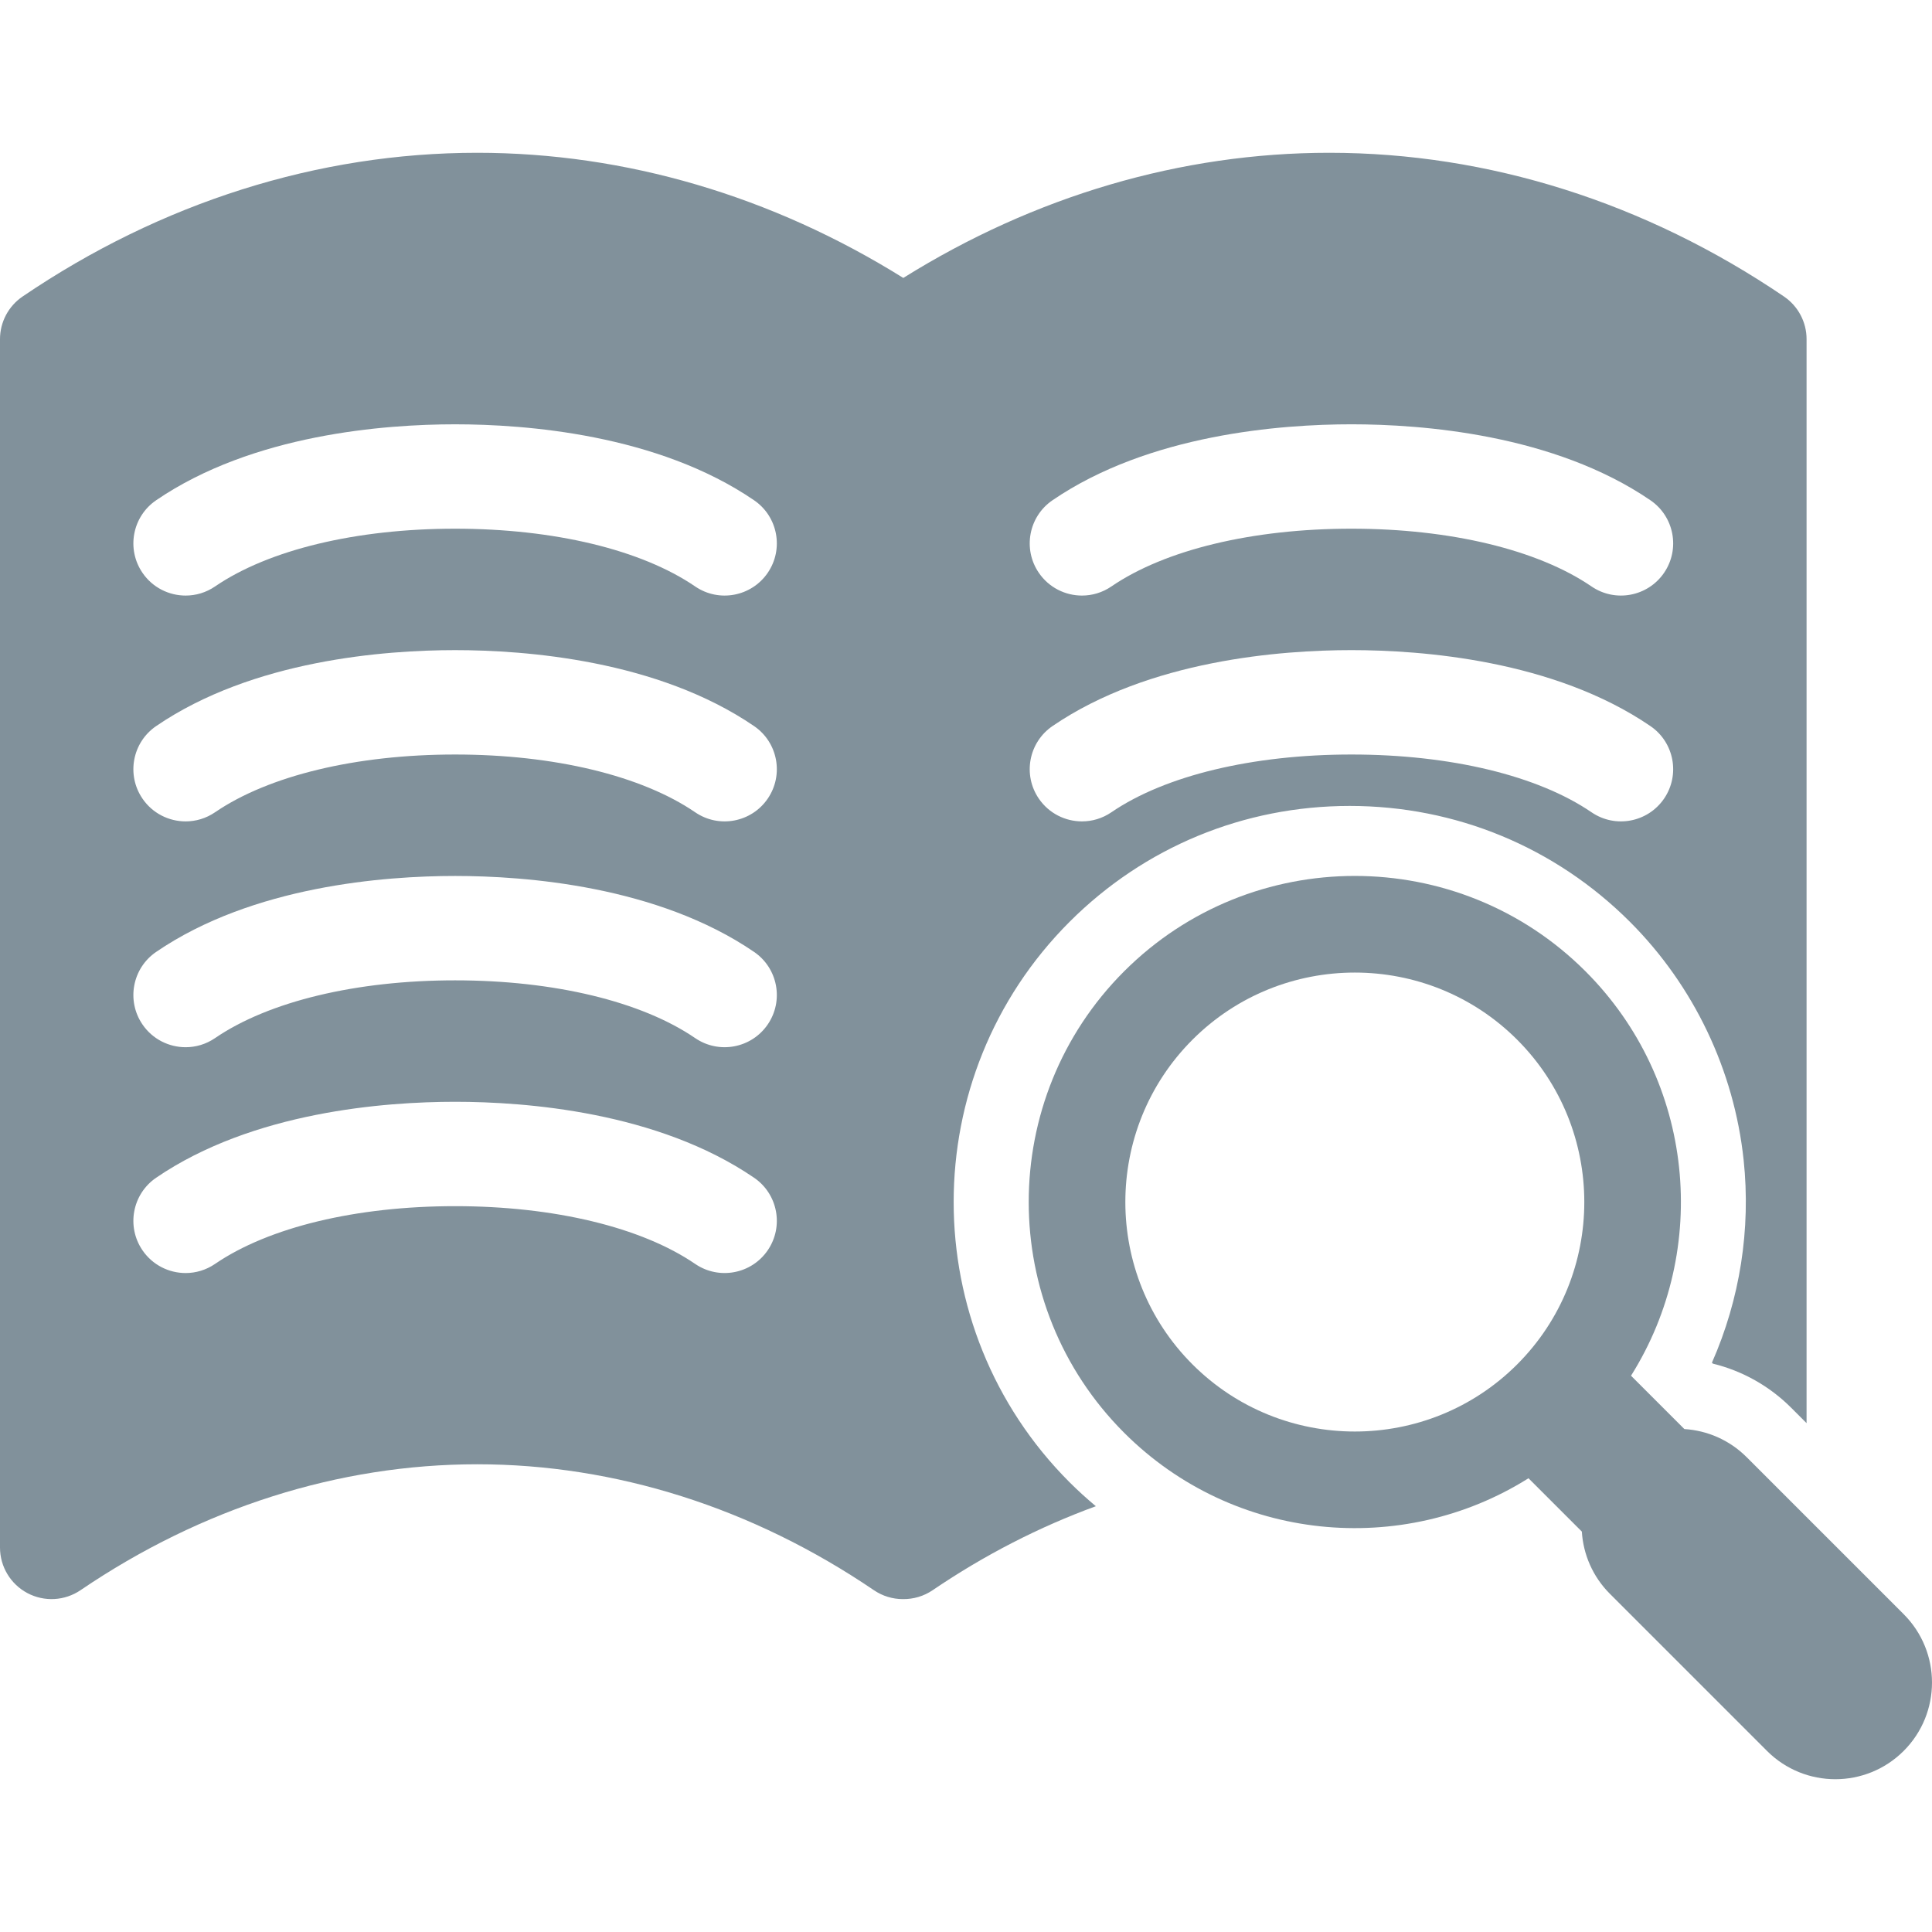
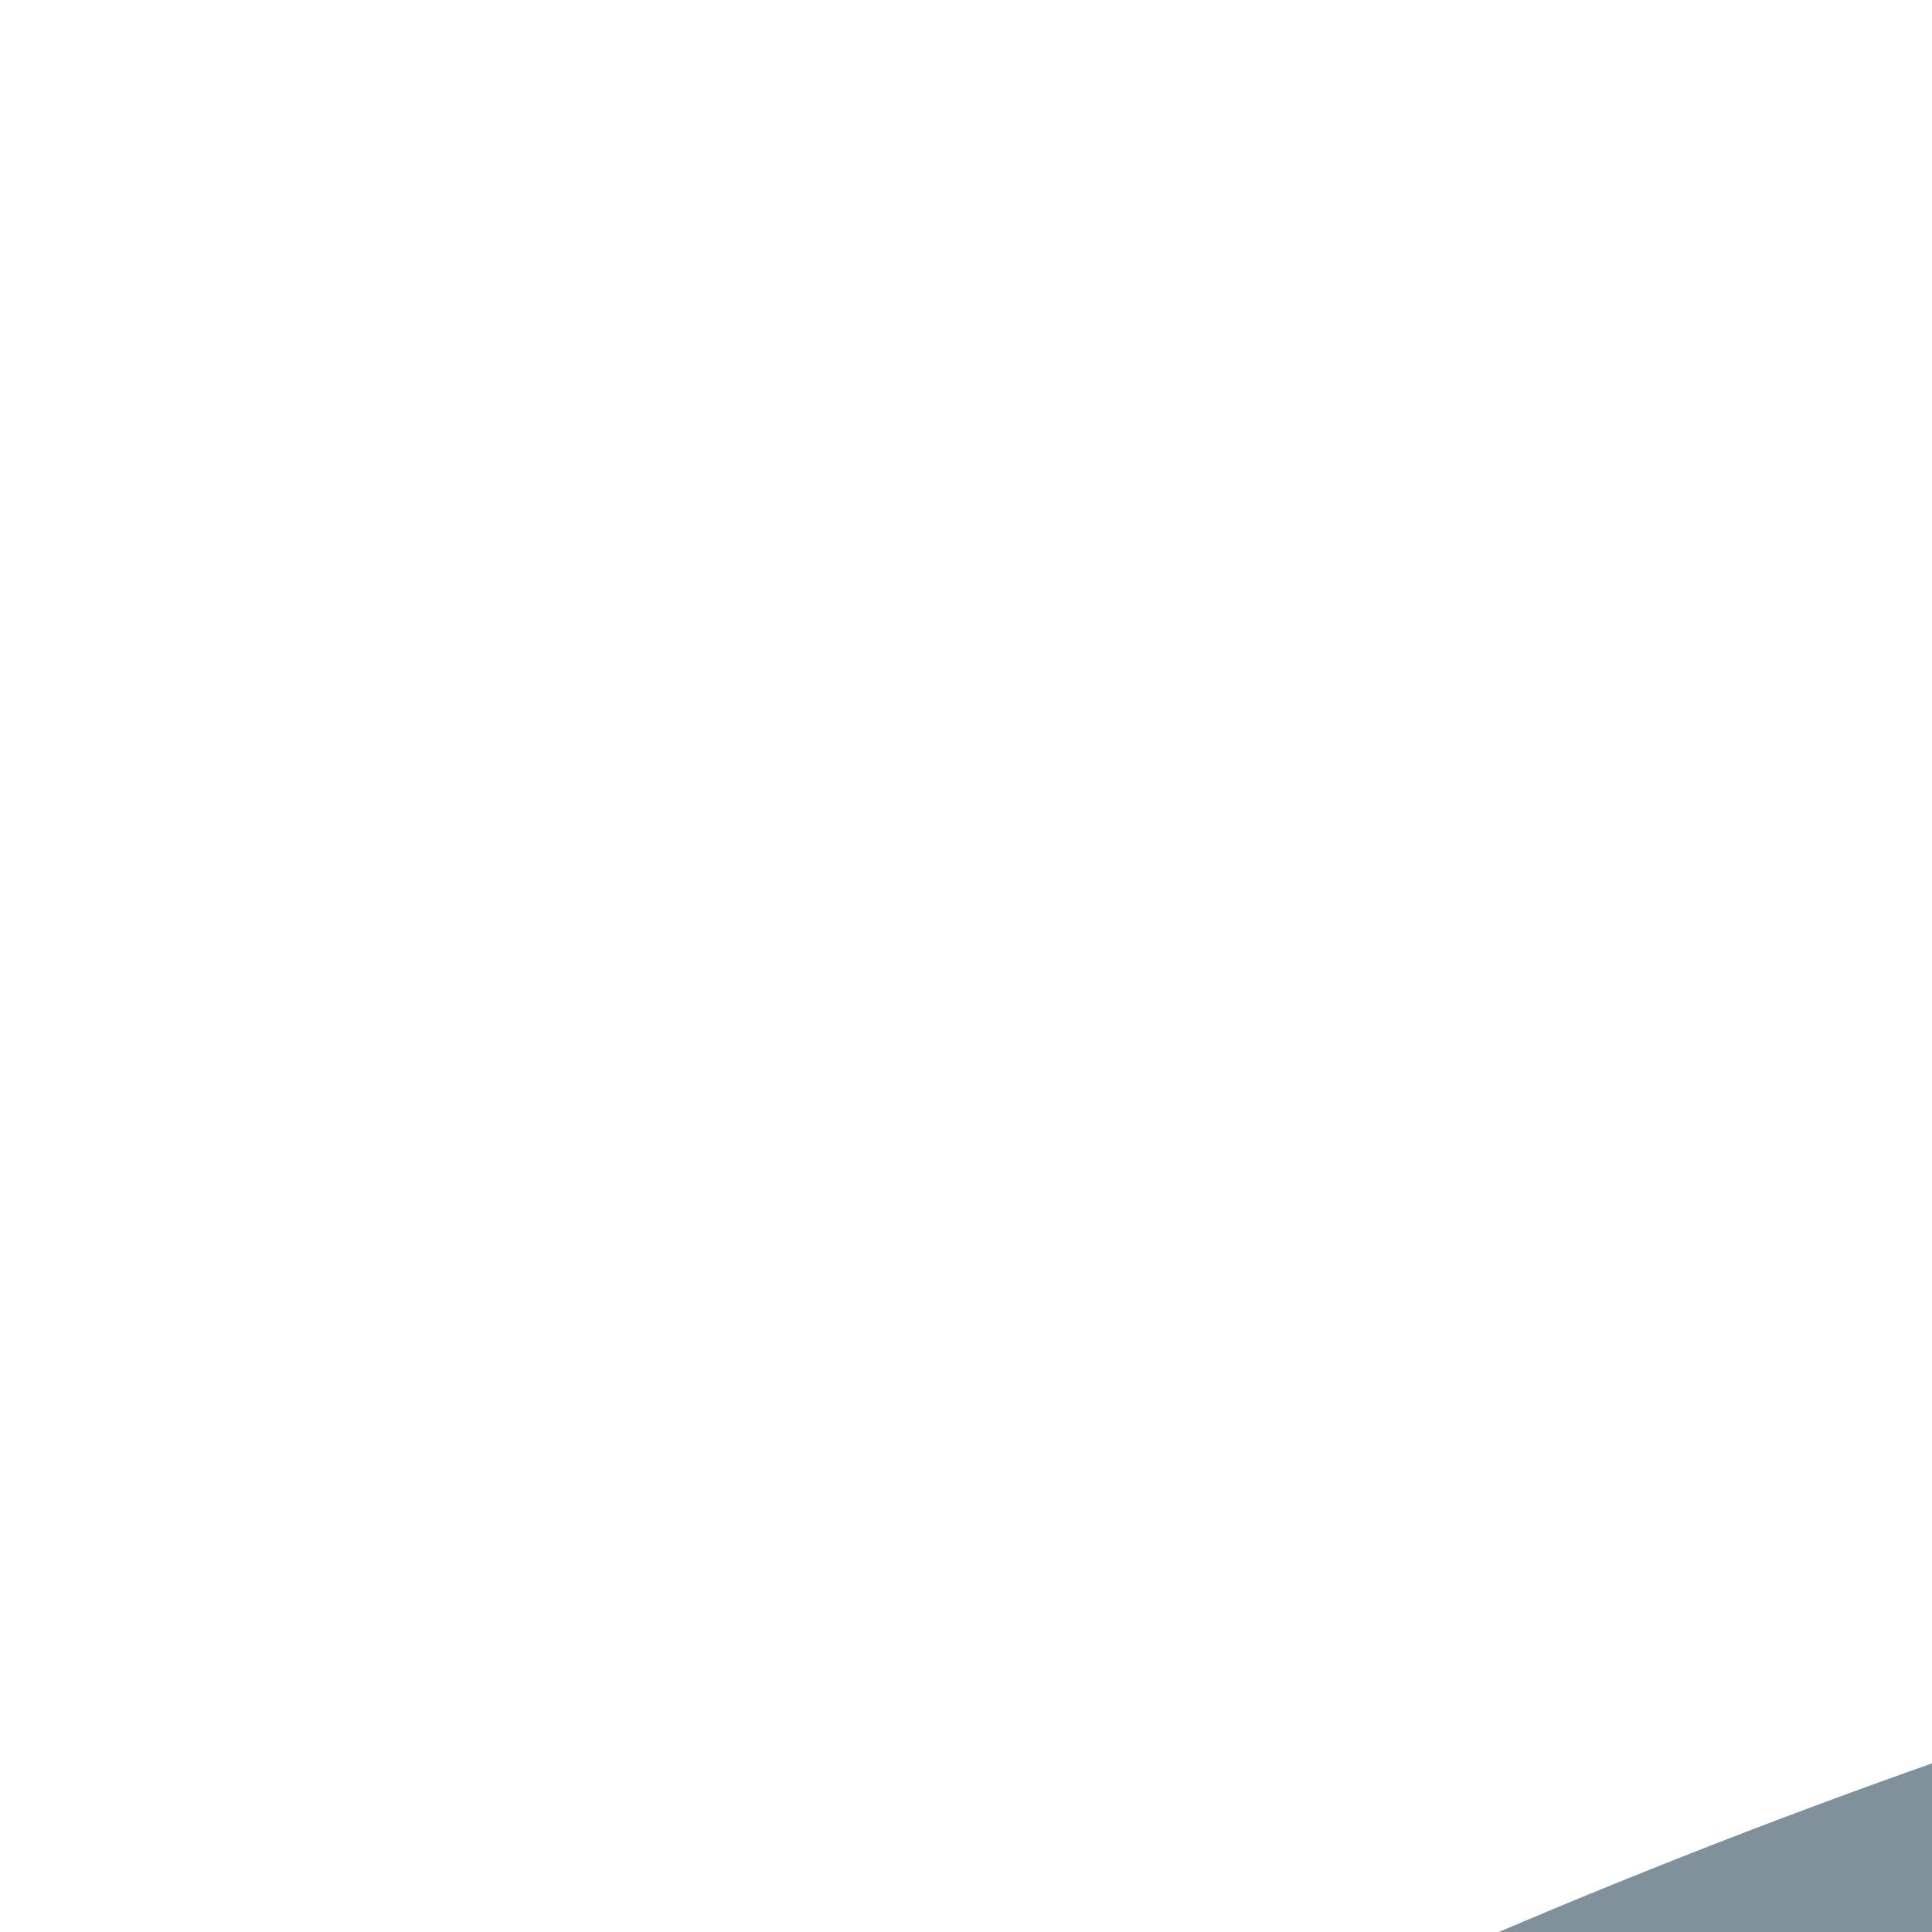
- <svg xmlns="http://www.w3.org/2000/svg" version="1.1" id="Capa_1" width="427.773px" height="427.773px">
+ <svg xmlns="http://www.w3.org/2000/svg" height="48" viewBox="0 0 48 48" width="48">
  <defs>
    <style>
      .cls-1 {
        fill: #81919b;
      }
    </style>
  </defs>
  <path class="cls-1" d="M421.504,357.406l-34.771-34.771c-3.839-3.836-8.771-5.905-13.789-6.222l-11.812-11.81     c17.547-27.896,14.189-65.271-10.076-89.535c-28.166-28.167-73.993-28.166-102.162,0c-28.162,28.166-28.162,73.995,0.004,102.161     c24.265,24.266,61.64,27.622,89.531,10.076l11.813,11.81c0.313,5.021,2.385,9.953,6.223,13.79l34.771,34.771     c8.358,8.359,21.909,8.357,30.27,0C429.861,379.318,429.863,365.766,421.504,357.406z M335.924,302.096     c-19.82,19.819-52.07,19.819-71.892,0c-19.819-19.82-19.819-52.069,0-71.891c19.818-19.82,52.066-19.82,71.892,0.001     C355.742,250.026,355.742,282.276,335.924,302.096z" />
  <path class="cls-1" d="M236.812,204.111c16.552-16.55,38.584-25.665,62.041-25.665s45.49,9.114,62.041,25.665     c14.13,14.128,23.068,32.854,25.173,52.733c1.618,15.289-0.81,30.8-7.021,44.875l0.211,0.211     c6.553,1.604,12.537,4.972,17.312,9.744l3.432,3.433V75.095c0-3.779-1.871-7.315-5-9.44     c-30.646-20.82-65.452-31.827-100.669-31.827c-32.813,0-65.27,9.561-94.332,27.711c-29.072-18.15-61.537-27.711-94.35-27.711     c-35.207,0-70.014,11.006-100.652,31.827C1.871,67.781,0,71.317,0,75.095v267.551c0,4.229,2.336,8.11,6.074,10.091     c3.738,1.979,8.258,1.728,11.758-0.647c26.836-18.235,57.207-27.879,87.822-27.879c30.617,0,60.994,9.644,87.84,27.881     c1.922,1.311,4.164,1.974,6.408,1.974c0.012,0,0.025-0.002,0.039-0.002c2.301,0.03,4.6-0.634,6.566-1.974     c11.48-7.801,23.611-14.016,36.129-18.59c-2.004-1.677-3.953-3.438-5.821-5.308C202.603,293.983,202.603,238.32,236.812,204.111z      M233.032,110.767c21.408-14.636,50.663-16.821,66.198-16.821c15.534,0,44.791,2.186,66.198,16.821     c5.271,3.603,6.621,10.794,3.021,16.063c-3.603,5.269-10.797,6.621-16.064,3.019c-11.887-8.127-31.262-12.789-53.153-12.789     c-21.893,0-41.269,4.661-53.154,12.789c-1.994,1.363-4.266,2.018-6.512,2.018c-3.689,0-7.313-1.761-9.554-5.036     C226.411,121.562,227.764,114.37,233.032,110.767z M233.032,160.767c21.408-14.636,50.663-16.821,66.198-16.821     c15.534,0,44.791,2.186,66.198,16.821c5.271,3.603,6.621,10.794,3.021,16.063c-3.603,5.269-10.797,6.621-16.064,3.019     c-11.887-8.127-31.262-12.789-53.153-12.789c-21.893,0-41.269,4.661-53.154,12.789c-1.994,1.363-4.266,2.018-6.512,2.018     c-3.689,0-7.313-1.761-9.554-5.036C226.411,171.562,227.764,164.37,233.032,160.767z M169.986,276.831     c-3.602,5.27-10.795,6.621-16.064,3.02c-11.887-8.128-31.262-12.789-53.154-12.789s-41.268,4.661-53.154,12.789     c-1.994,1.362-4.266,2.019-6.512,2.019c-3.689,0-7.313-1.761-9.553-5.036c-3.602-5.27-2.25-12.461,3.02-16.062     c21.408-14.638,50.664-16.821,66.199-16.821s44.791,2.187,66.199,16.821C172.236,264.37,173.587,271.562,169.986,276.831z      M169.986,226.831c-3.602,5.27-10.795,6.621-16.064,3.02c-11.887-8.128-31.262-12.789-53.154-12.789s-41.268,4.661-53.154,12.789     c-1.994,1.362-4.266,2.019-6.512,2.019c-3.689,0-7.313-1.761-9.553-5.036c-3.602-5.27-2.25-12.461,3.02-16.063     c21.408-14.636,50.664-16.821,66.199-16.821s44.791,2.186,66.199,16.821C172.236,214.37,173.587,221.562,169.986,226.831z      M169.986,176.831c-3.602,5.269-10.795,6.621-16.064,3.019c-11.887-8.127-31.262-12.789-53.154-12.789     S59.5,171.722,47.614,179.85c-1.994,1.363-4.266,2.018-6.512,2.018c-3.689,0-7.313-1.761-9.553-5.036     c-3.602-5.269-2.25-12.461,3.02-16.063c21.408-14.636,50.664-16.821,66.199-16.821s44.791,2.186,66.199,16.821     C172.236,164.37,173.587,171.562,169.986,176.831z M169.986,126.831c-3.602,5.269-10.795,6.621-16.064,3.019     c-11.887-8.127-31.262-12.789-53.154-12.789S59.5,121.722,47.614,129.85c-1.994,1.363-4.266,2.018-6.512,2.018     c-3.689,0-7.313-1.761-9.553-5.036c-3.602-5.269-2.25-12.461,3.02-16.063c21.408-14.636,50.664-16.821,66.199-16.821     s44.791,2.186,66.199,16.821C172.236,114.37,173.587,121.562,169.986,126.831z" />
</svg>
